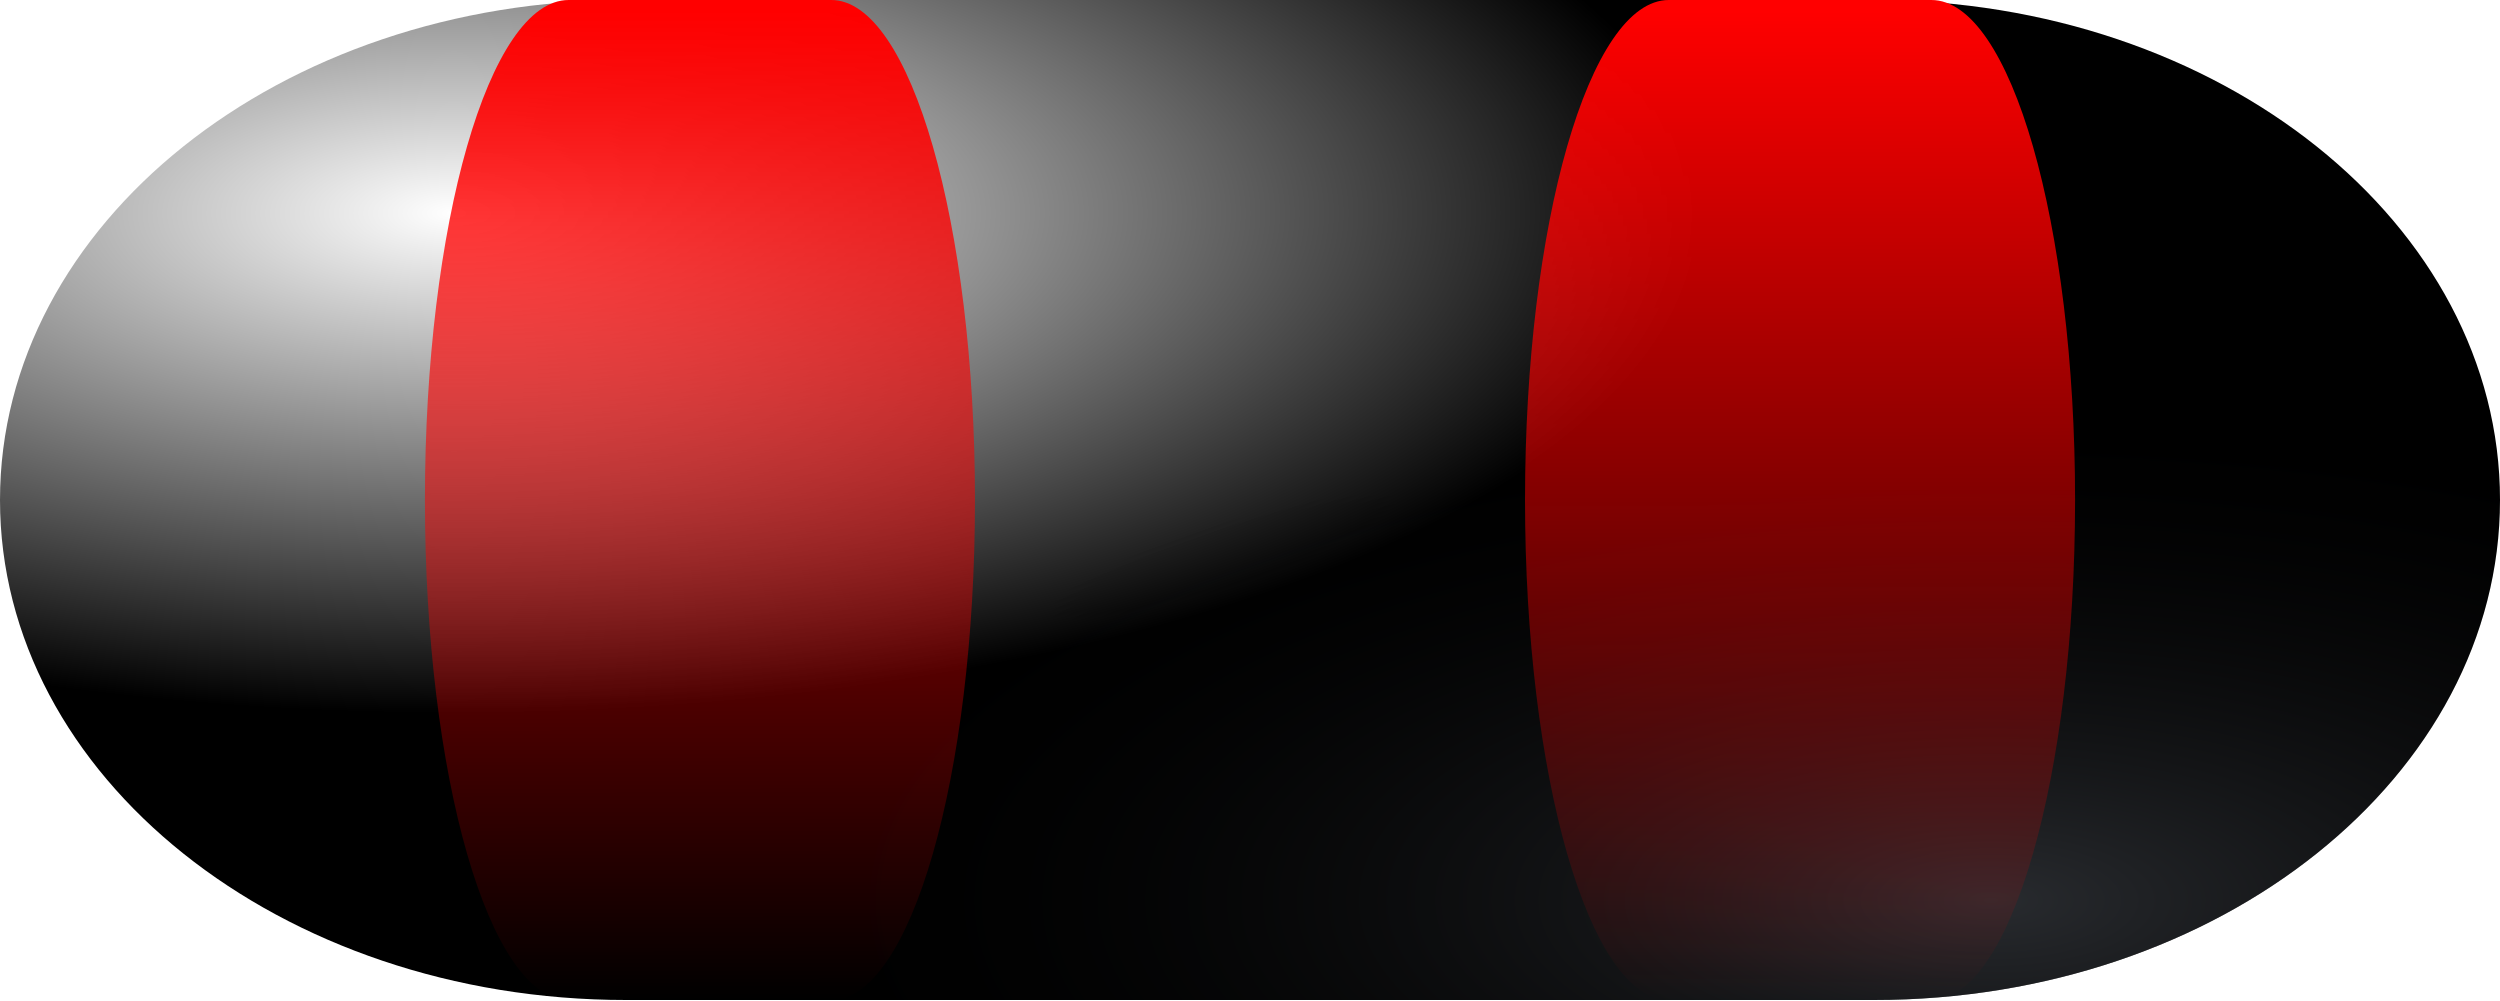
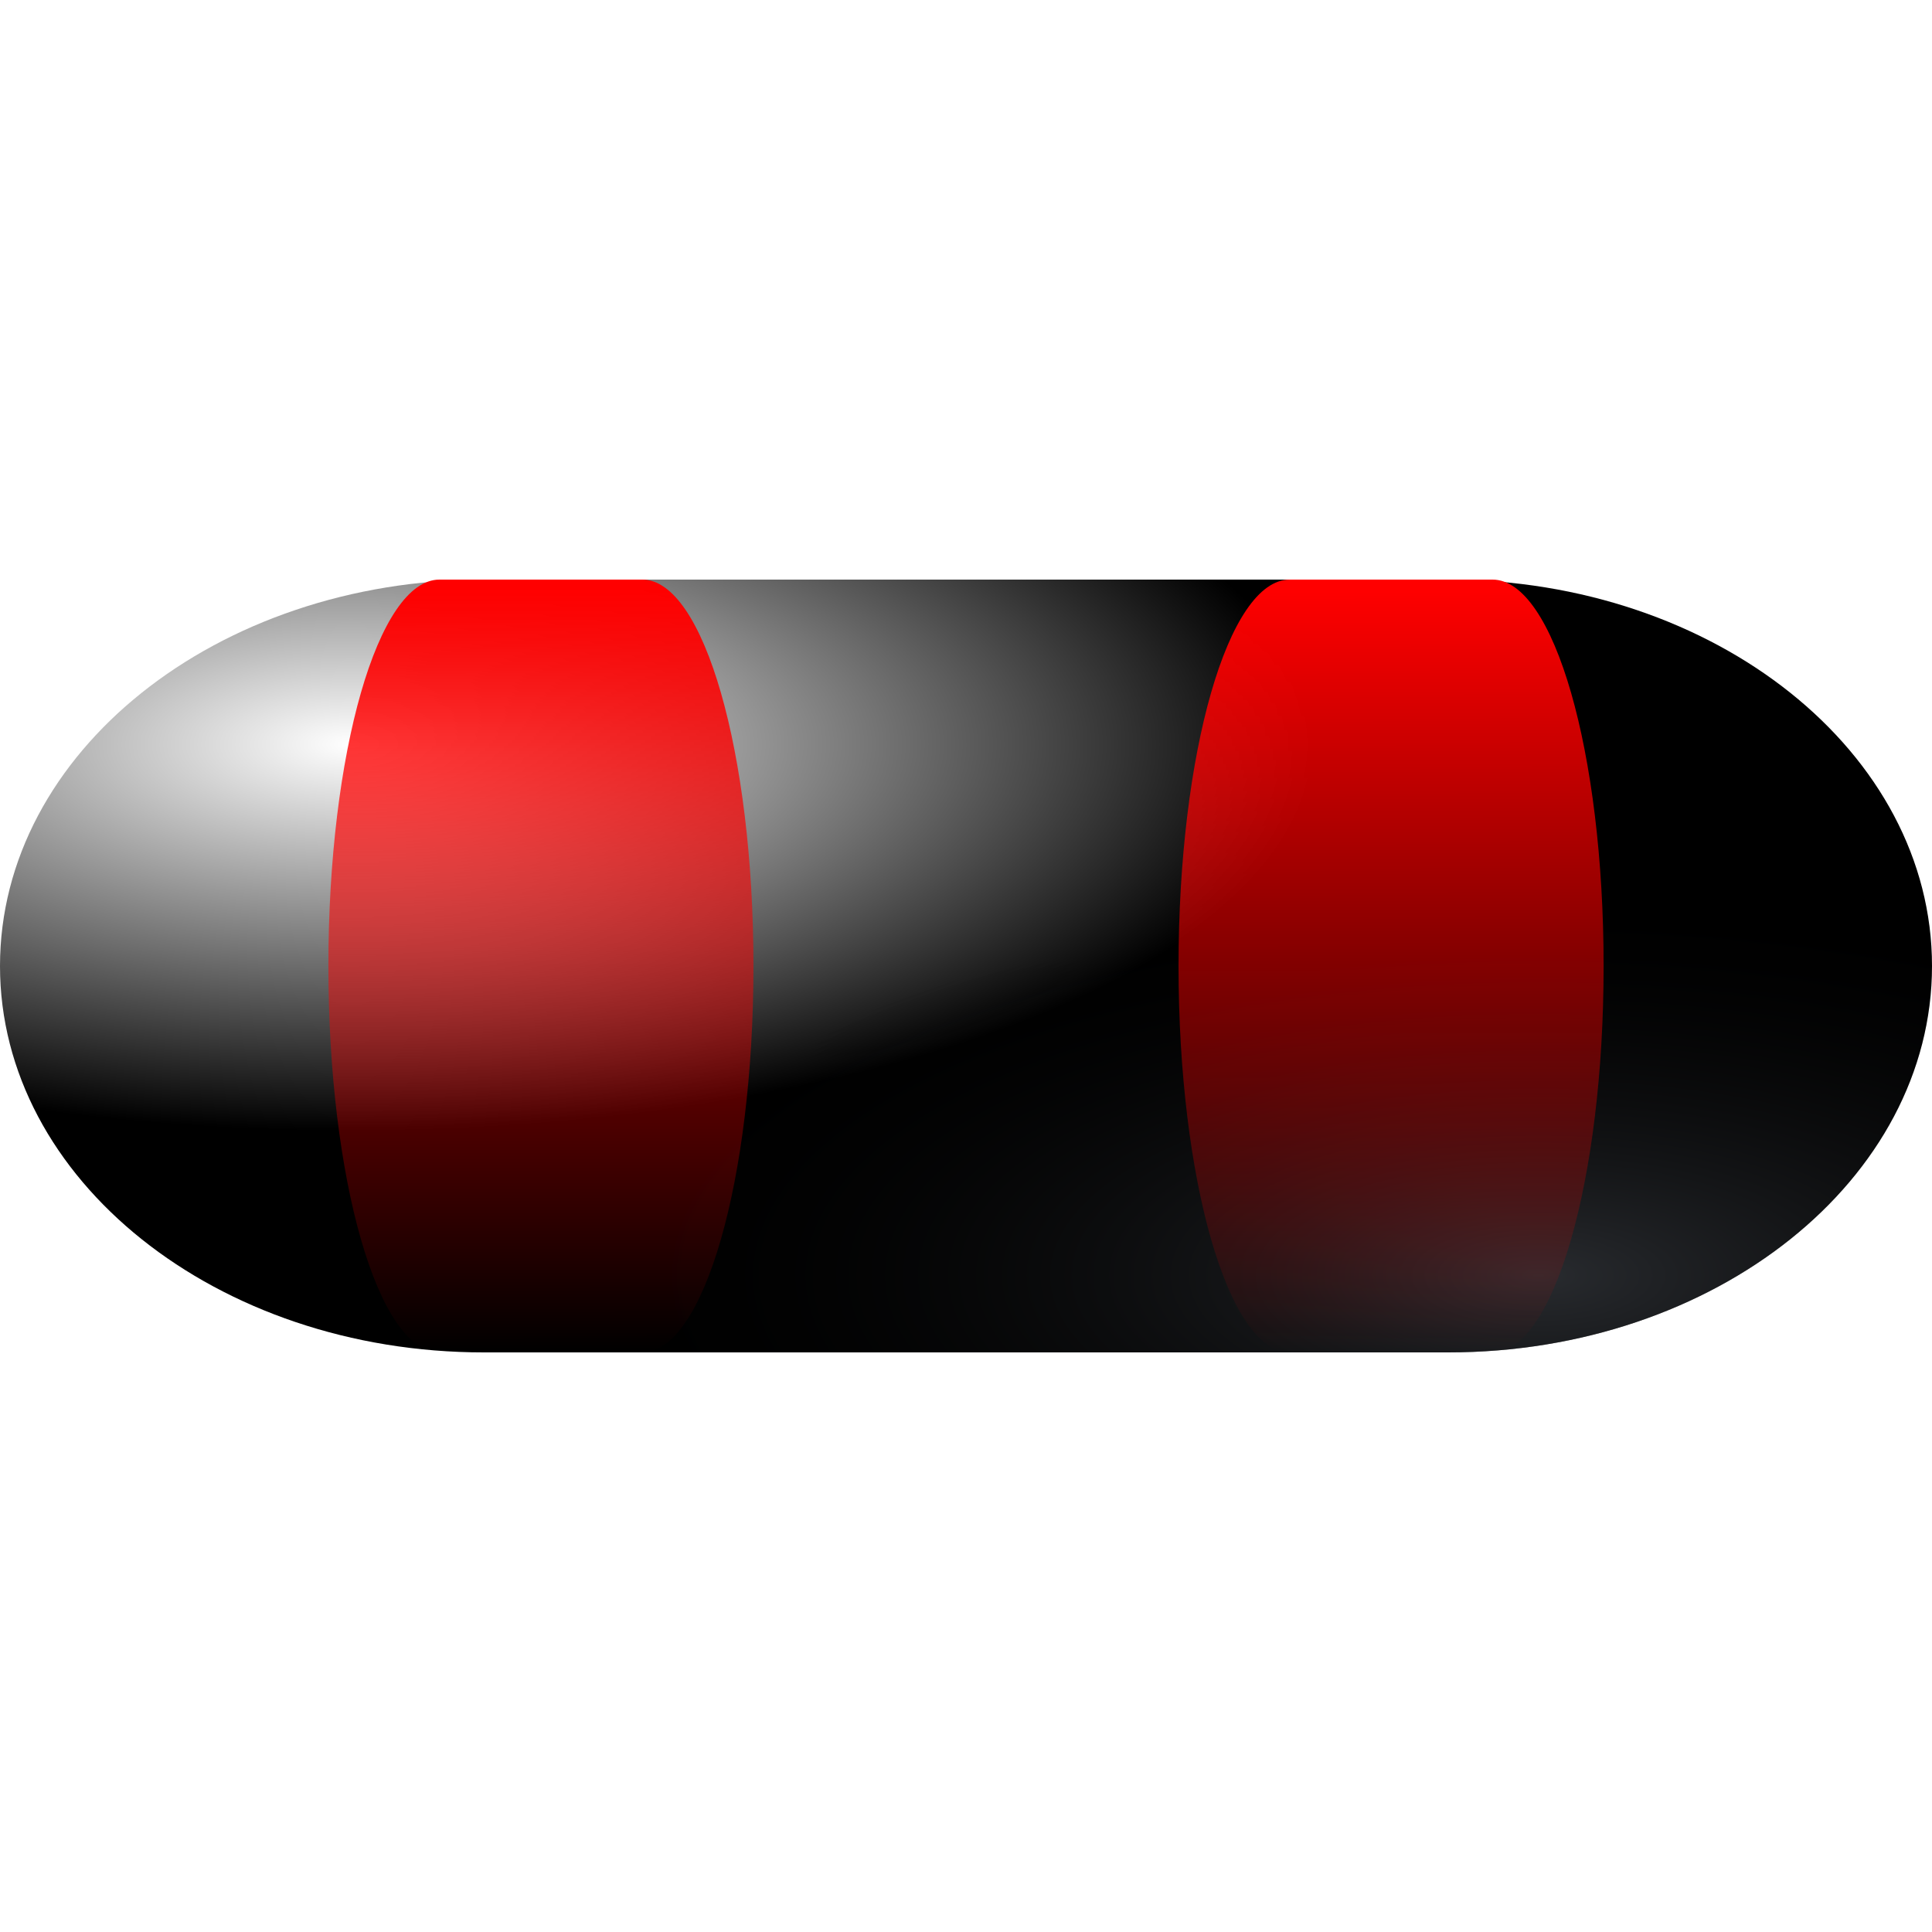
- <svg xmlns="http://www.w3.org/2000/svg" xmlns:xlink="http://www.w3.org/1999/xlink" width="200mm" height="80mm" viewBox="0 0 200 80" version="1.1" id="svg8">
+ <svg xmlns="http://www.w3.org/2000/svg" xmlns:xlink="http://www.w3.org/1999/xlink" width="200mm" height="200mm" viewBox="0 0 200 200" version="1.1" id="svg8">
  <defs id="defs2">
    <linearGradient id="linearGradient1747">
      <stop style="stop-color:#ff0000;stop-opacity:1;" offset="0" id="stop1743" />
      <stop style="stop-color:#ff0000;stop-opacity:0;" offset="1" id="stop1745" />
    </linearGradient>
    <linearGradient id="linearGradient1713">
      <stop style="stop-color:#ffffff;stop-opacity:1" offset="0" id="stop1709" />
      <stop style="stop-color:#000000;stop-opacity:1" offset="1" id="stop1711" />
    </linearGradient>
    <linearGradient id="sombra">
      <stop style="stop-color:#51565e;stop-opacity:0.5" offset="0" id="stop1674" />
      <stop style="stop-color:#000000;stop-opacity:0" offset="1" id="stop1676" />
    </linearGradient>
    <linearGradient id="default">
      <stop style="stop-color:#51565e;stop-opacity:1" offset="0" id="stop1541" />
      <stop style="stop-color:#000000;stop-opacity:1" offset="1" id="stop1543" />
    </linearGradient>
    <radialGradient xlink:href="#linearGradient1713" id="radialGradient1506" cx="36.315" cy="-17.346" fx="36.315" fy="-17.346" r="100" gradientTransform="matrix(1,0,0,0.4,0,24)" gradientUnits="userSpaceOnUse" />
    <radialGradient xlink:href="#default" id="radialGradient1539" gradientUnits="userSpaceOnUse" gradientTransform="matrix(1,0,0,0.4,9.2226562e-7,24)" cx="188.658" cy="136.282" fx="188.658" fy="136.282" r="100" />
    <radialGradient xlink:href="#default" id="radialGradient1553" gradientUnits="userSpaceOnUse" gradientTransform="matrix(1,0,0,0.4,10.48898,72.2839)" cx="188.658" cy="136.282" fx="188.658" fy="136.282" r="100" />
    <radialGradient xlink:href="#sombra" id="radialGradient1506-1" cx="159.278" cy="120.084" fx="159.278" fy="120.084" r="100" gradientTransform="matrix(1,0,0,0.4,-5.0449219e-6,24)" gradientUnits="userSpaceOnUse" />
    <linearGradient xlink:href="#linearGradient1747" id="linearGradient1751" x1="99.509" y1="0.869" x2="99.554" y2="79.995" gradientUnits="userSpaceOnUse" gradientTransform="matrix(0.6848463,0,0,1,-12.48893,-1.4141083e-8)" />
    <linearGradient xlink:href="#linearGradient1747" id="linearGradient1780" gradientUnits="userSpaceOnUse" x1="99.509" y1="0.869" x2="99.554" y2="79.995" gradientTransform="translate(25.44877,88.87041)" />
    <linearGradient xlink:href="#linearGradient1747" id="linearGradient1810" gradientUnits="userSpaceOnUse" gradientTransform="matrix(0.6848463,0,0,1,75.51968,-6.1810303e-8)" x1="99.509" y1="0.869" x2="99.554" y2="79.995" />
  </defs>
  <g id="layer1">
-     <g id="g1717">
-       <rect style="fill:url(#radialGradient1506);stroke-width:0;stop-color:#000000;fill-opacity:1.0;stroke-miterlimit:4;stroke-dasharray:none;stroke:none" id="rect861" width="200" height="80" x="0" y="0" ry="40" rx="50.082" />
-       <rect style="fill:url(#radialGradient1506-1);fill-opacity:1;stroke:none;stroke-width:0;stroke-miterlimit:4;stroke-dasharray:none;stop-color:#000000" id="rect861-9" width="200" height="80" x="-3.8146973e-06" y="-1.4210855e-14" ry="40" rx="50.082" />
+     <g id="g305" transform="translate(0,60)">
+       <g id="g1717">
+         <rect style="fill:url(#radialGradient1506);fill-opacity:1;stroke:none;stroke-width:0;stroke-miterlimit:4;stroke-dasharray:none;stop-color:#000000" id="rect861" width="200" height="80" x="0" y="0" ry="40" rx="50.082" />
+         <rect style="fill:url(#radialGradient1506-1);fill-opacity:1;stroke:none;stroke-width:0;stroke-miterlimit:4;stroke-dasharray:none;stop-color:#000000" id="rect861-9" width="200" height="80" x="-3.8146973e-06" y="-1.4210855e-14" ry="40" rx="50.082" />
+       </g>
+       <rect style="fill:url(#linearGradient1751);fill-opacity:1;stroke:none;stroke-width:0;stroke-miterlimit:4;stroke-dasharray:none;stop-color:#000000" id="rect1739" width="44.004" height="80" x="33.994" y="-1.110223e-16" rx="11.498" ry="40" />
+       <rect style="fill:url(#linearGradient1810);fill-opacity:1;stroke:none;stroke-width:0;stroke-miterlimit:4;stroke-dasharray:none;stop-color:#000000" id="rect1739-5" width="44.004" height="80" x="122.002" y="0" rx="11.498" ry="40" />
    </g>
-     <rect style="fill:url(#linearGradient1751);fill-opacity:1;stroke:none;stroke-width:0;stroke-miterlimit:4;stroke-dasharray:none;stop-color:#000000" id="rect1739" width="44.004" height="80" x="33.994" y="-1.110223e-16" rx="11.498" ry="40" />
-     <rect style="fill:url(#linearGradient1810);fill-opacity:1;stroke:none;stroke-width:0;stroke-miterlimit:4;stroke-dasharray:none;stop-color:#000000" id="rect1739-5" width="44.004" height="80" x="122.002" y="0" rx="11.498" ry="40" />
  </g>
</svg>
